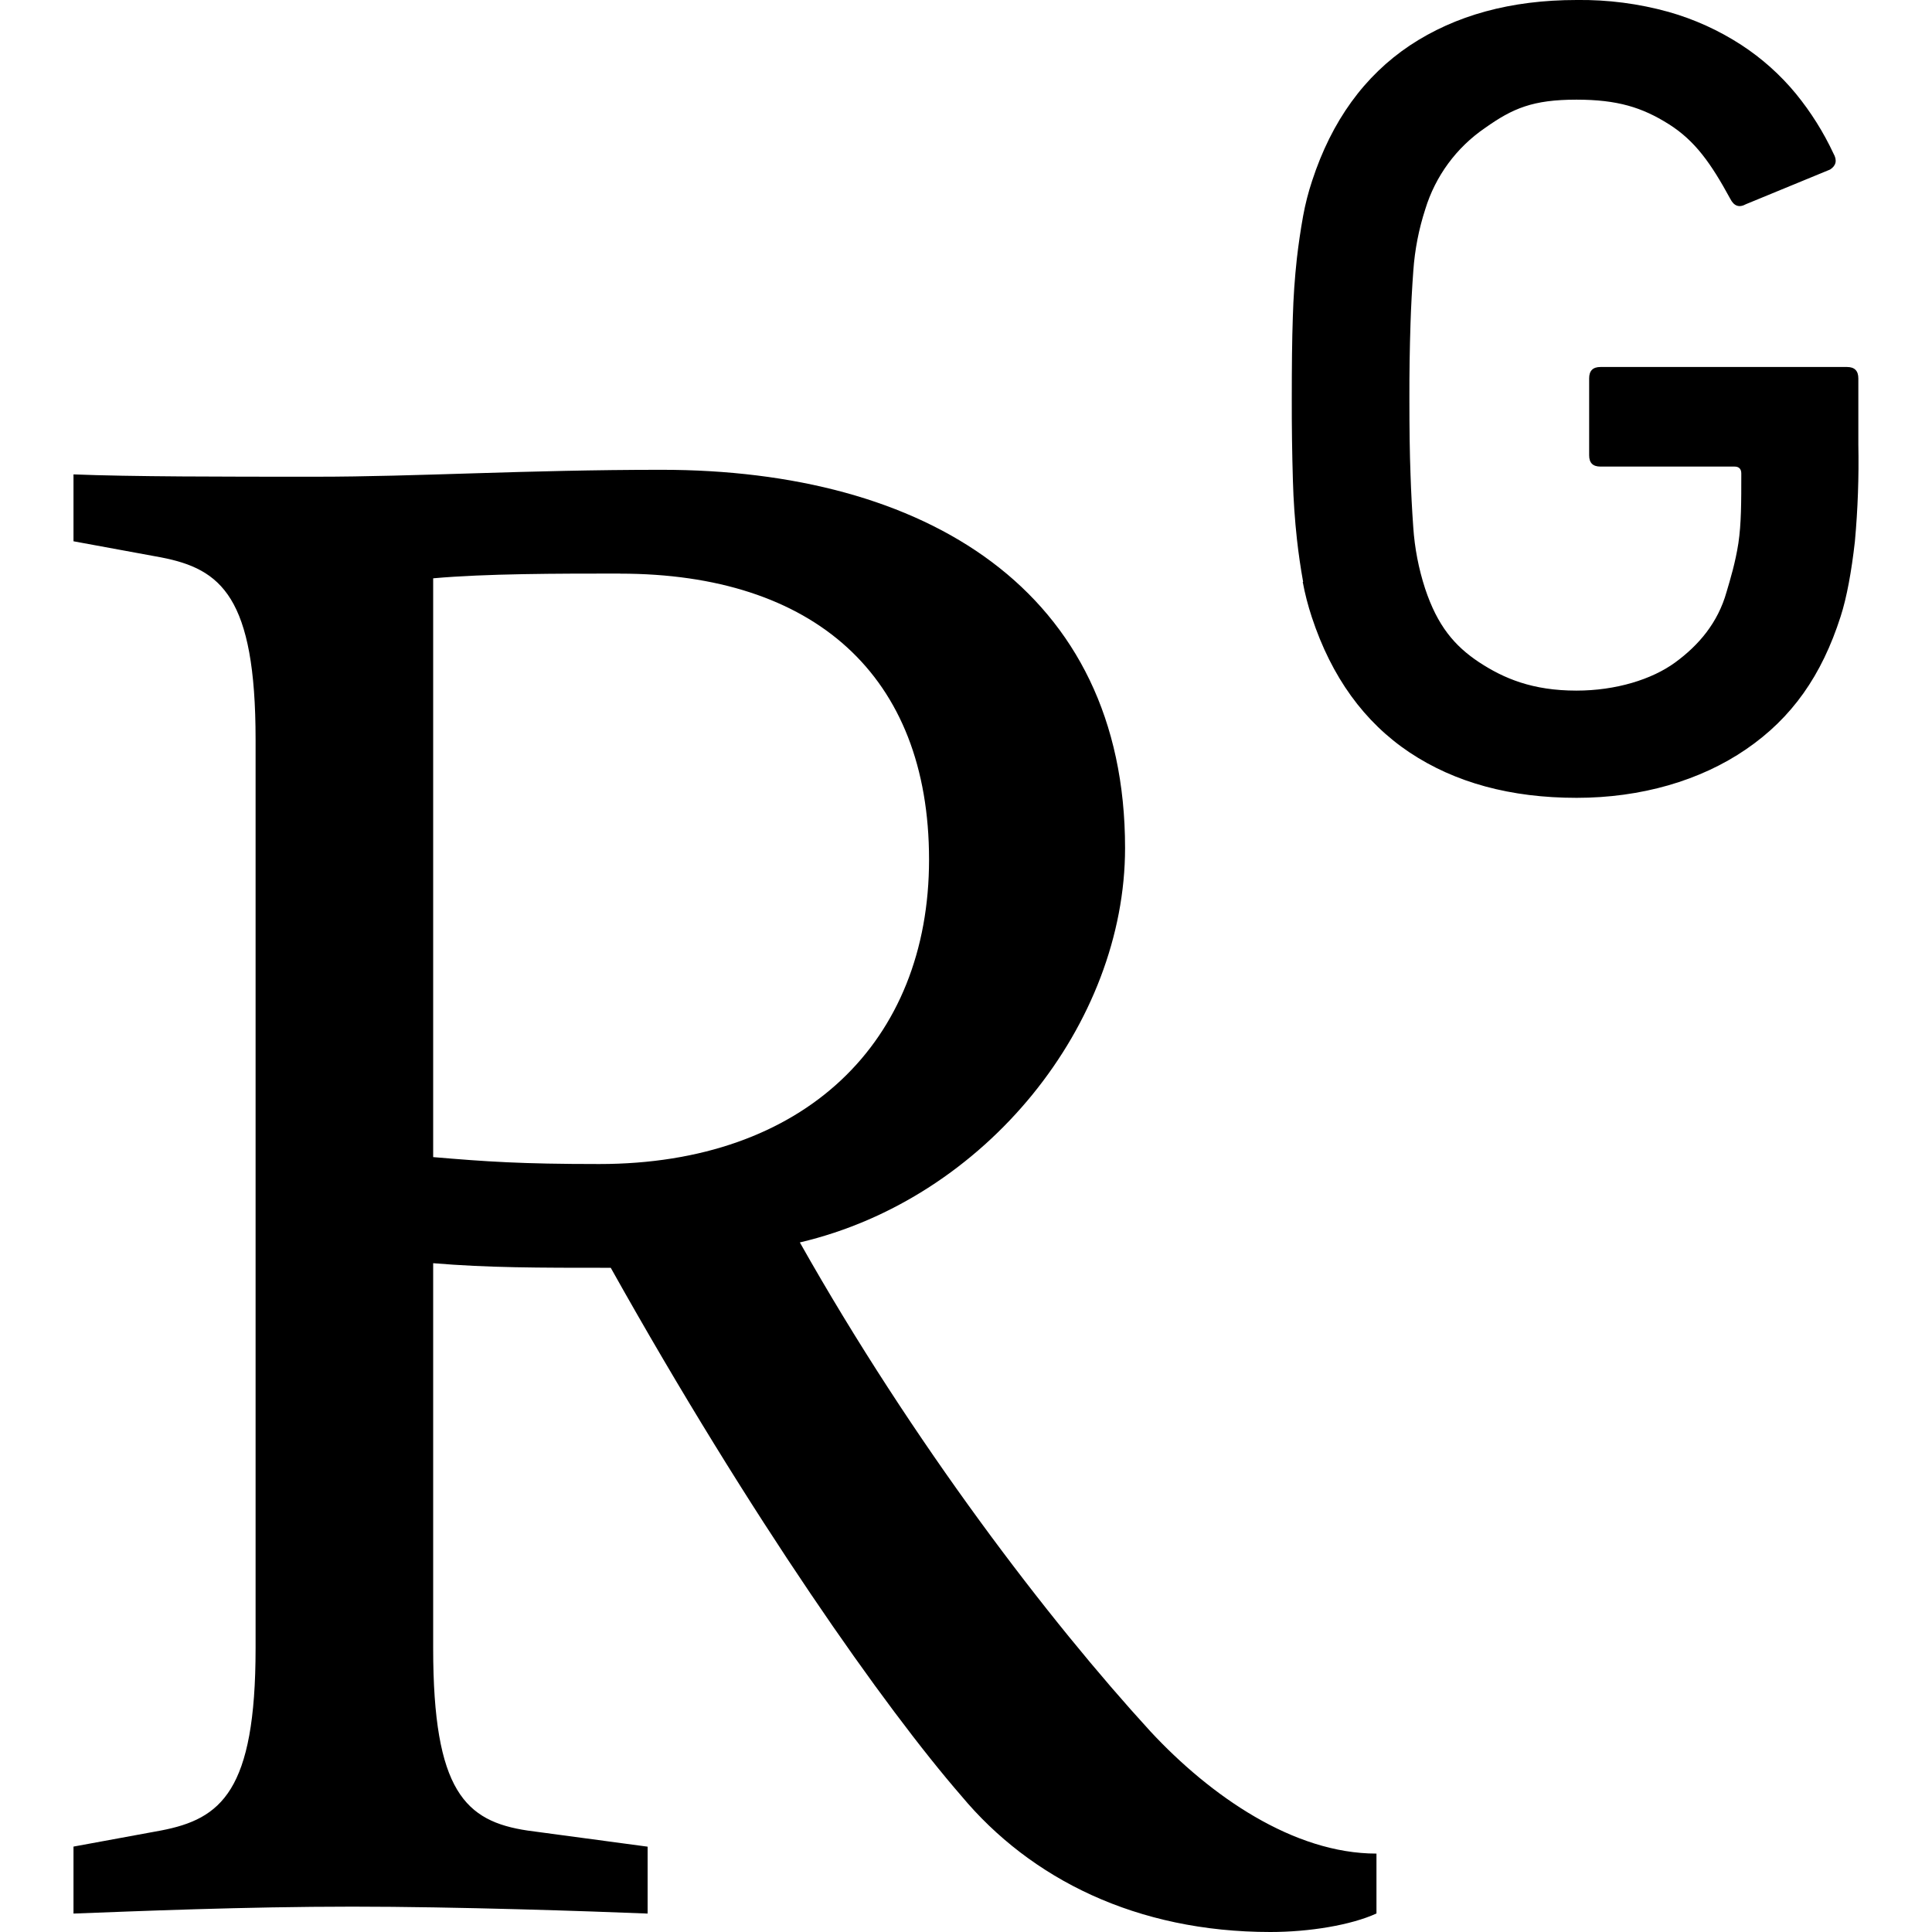
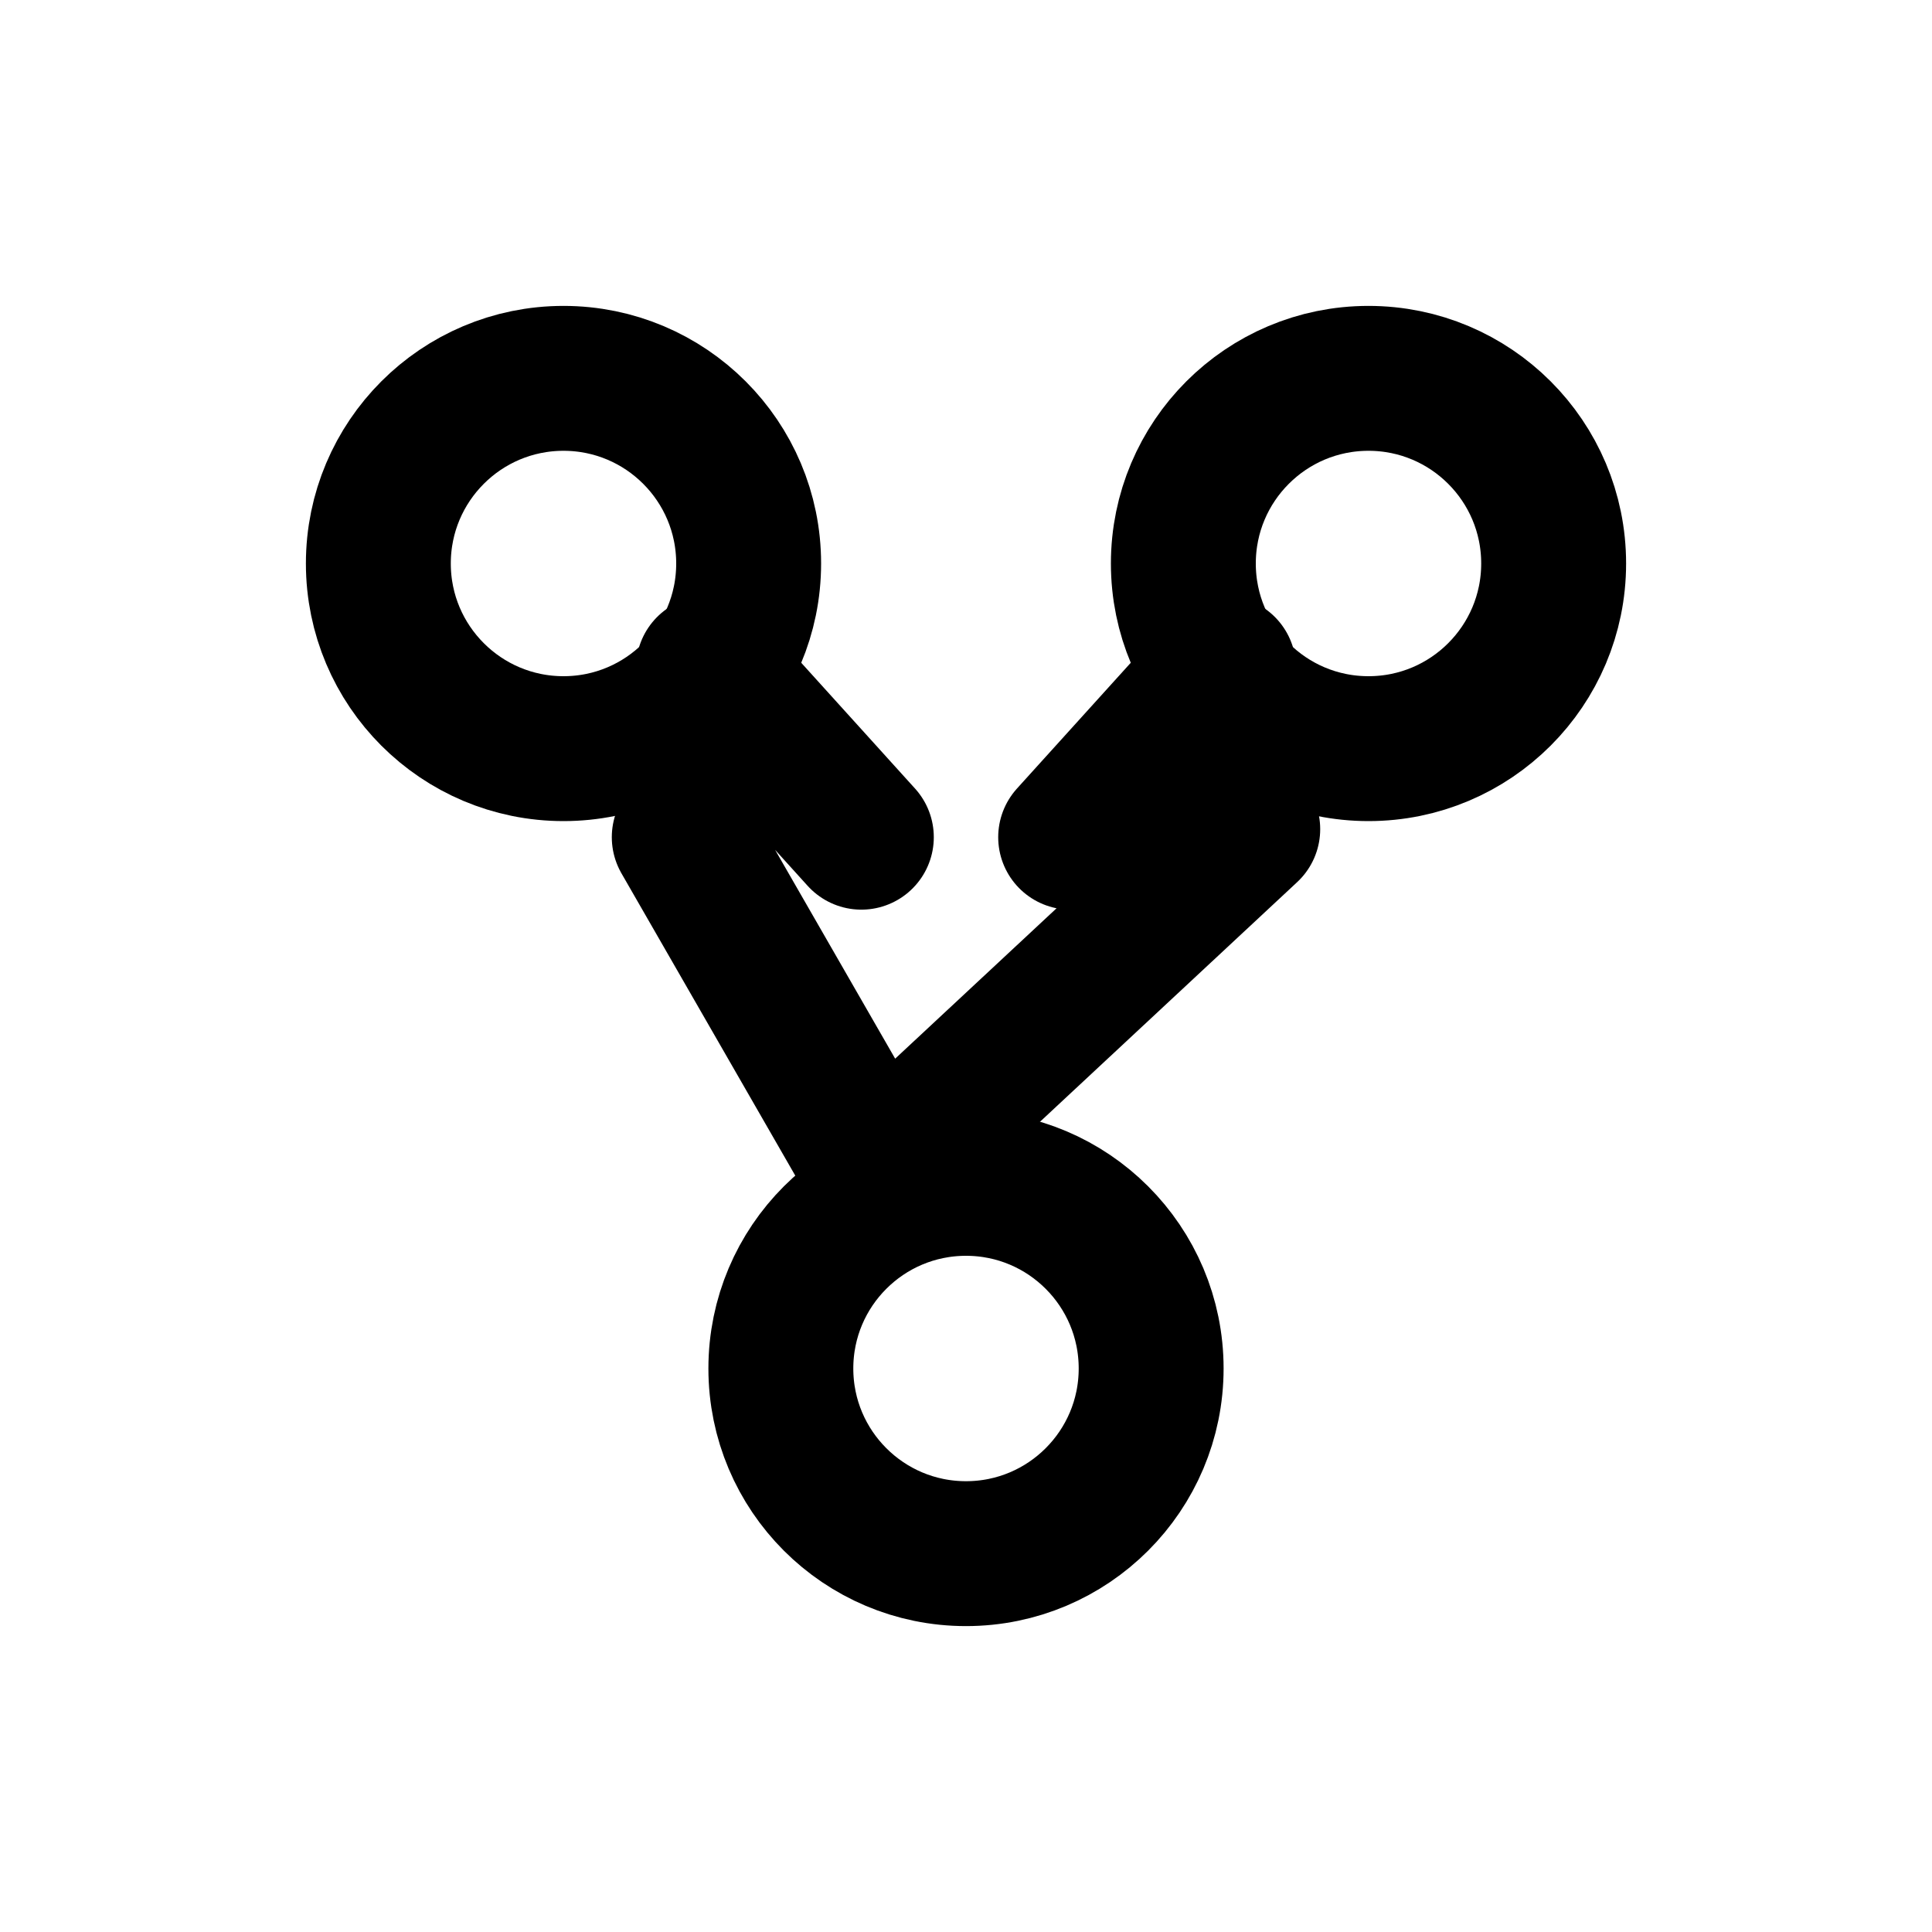
- <svg xmlns="http://www.w3.org/2000/svg" fill="#000000" role="img" viewBox="0 0 24 24">
-   <path d="M19.586 0c-.818 0-1.508.19-2.073.565-.563.377-.97.936-1.213 1.68a3.193 3.193 0 0 0-.112.437 8.365 8.365 0 0 0-.078.53 9 9 0 0 0-.05.727c-.01.282-.013.621-.013 1.016a31.121 31.123 0 0 0 .014 1.017 9 9 0 0 0 .05.727 7.946 7.946 0 0 0 .077.53h-.005a3.334 3.334 0 0 0 .113.438c.245.743.65 1.303 1.214 1.68.565.376 1.256.564 2.075.564.8 0 1.536-.213 2.105-.603.57-.39.94-.916 1.175-1.65.076-.235.135-.558.177-.93a10.9 10.9 0 0 0 .043-1.207v-.82c0-.095-.047-.142-.14-.142h-3.064c-.094 0-.14.047-.14.141v.956c0 .094.046.14.14.14h1.666c.056 0 .084.03.084.086 0 .36 0 .62-.036.865-.038.244-.1.447-.147.606-.108.385-.348.664-.638.876-.29.212-.738.35-1.227.35-.545 0-.901-.15-1.21-.353-.306-.203-.517-.454-.67-.915a3.136 3.136 0 0 1-.147-.762 17.366 17.367 0 0 1-.034-.656c-.01-.26-.014-.572-.014-.939a26.401 26.403 0 0 1 .014-.938 15.821 15.822 0 0 1 .035-.656 3.19 3.19 0 0 1 .148-.76 1.89 1.89 0 0 1 .742-1.01c.344-.244.593-.352 1.137-.352.508 0 .815.096 1.144.303.33.207.528.492.764.925.047.094.111.118.198.07l1.044-.43c.075-.048.09-.115.042-.199a3.549 3.549 0 0 0-.466-.742 3 3 0 0 0-.679-.607 3.313 3.313 0 0 0-.903-.41A4.068 4.068 0 0 0 19.586 0zM8.217 5.836c-1.69 0-3.036.086-4.297.086-1.146 0-2.291 0-3.007-.029v.831l1.088.2c.744.144 1.174.488 1.174 2.264v11.288c0 1.777-.43 2.12-1.174 2.263l-1.088.2v.832c.773-.029 2.12-.086 3.465-.086 1.29 0 2.951.057 3.667.086v-.831l-1.49-.2c-.773-.115-1.174-.487-1.174-2.264v-4.784c.688.057 1.29.057 2.206.057 1.748 3.123 3.41 5.472 4.355 6.56.86 1.032 2.177 1.691 3.839 1.691.487 0 1.003-.086 1.318-.23v-.744c-1.031 0-2.063-.716-2.808-1.518-1.26-1.376-2.95-3.582-4.355-6.074 2.32-.545 4.04-2.722 4.04-4.9 0-3.208-2.492-4.698-5.758-4.698zm-.515 1.29c2.406 0 3.839 1.26 3.839 3.552 0 2.263-1.547 3.782-4.097 3.782-.974 0-1.404-.03-2.063-.086v-7.19c.66-.059 1.547-.059 2.32-.059z" />
+ <svg xmlns="http://www.w3.org/2000/svg" viewBox="0 0 24 24" fill="none" aria-hidden="true">
+   <circle cx="7" cy="7" r="2.3" stroke="currentColor" stroke-width="1.8" />
+   <circle cx="17" cy="7" r="2.3" stroke="currentColor" stroke-width="1.8" />
+   <circle cx="12" cy="17" r="2.3" stroke="currentColor" stroke-width="1.8" />
+   <path d="M8.8 8.3 10.7 10.4m4.5-2.1-1.9 2.1m-2.2 4 4.4-4.1m-7 .1 2.3 4" stroke="currentColor" stroke-width="1.8" stroke-linecap="round" stroke-linejoin="round" />
</svg>
